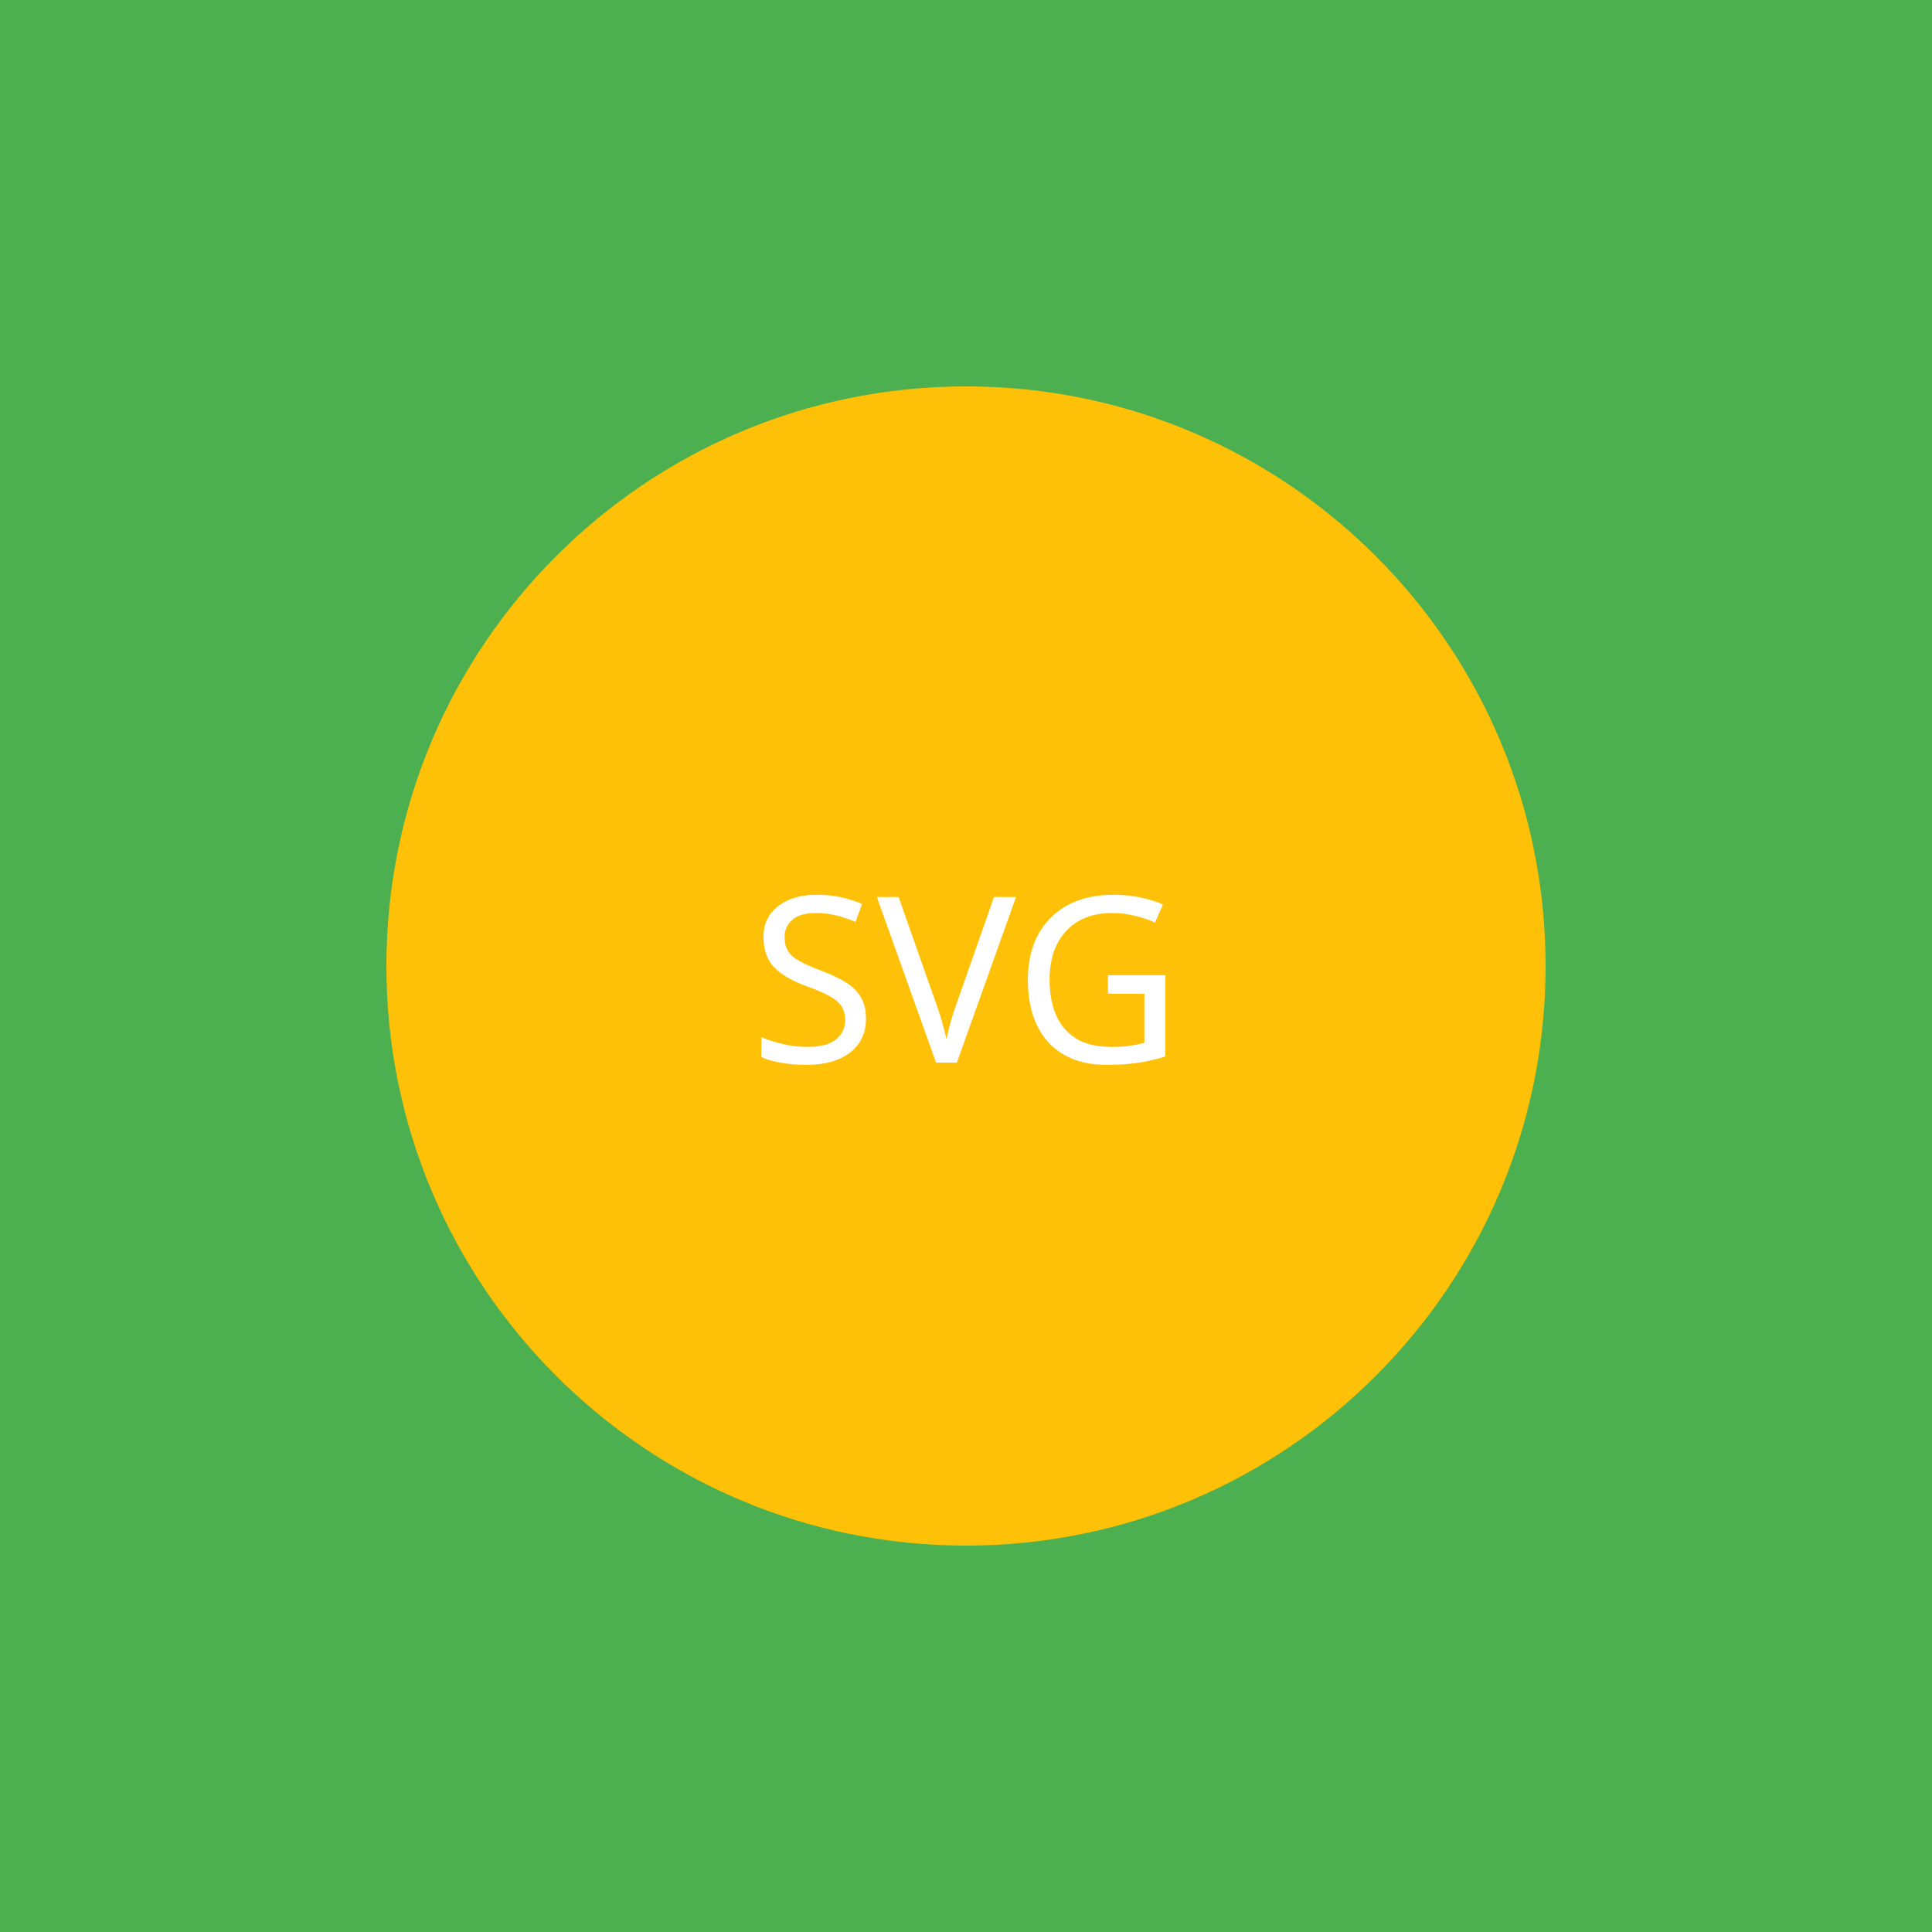
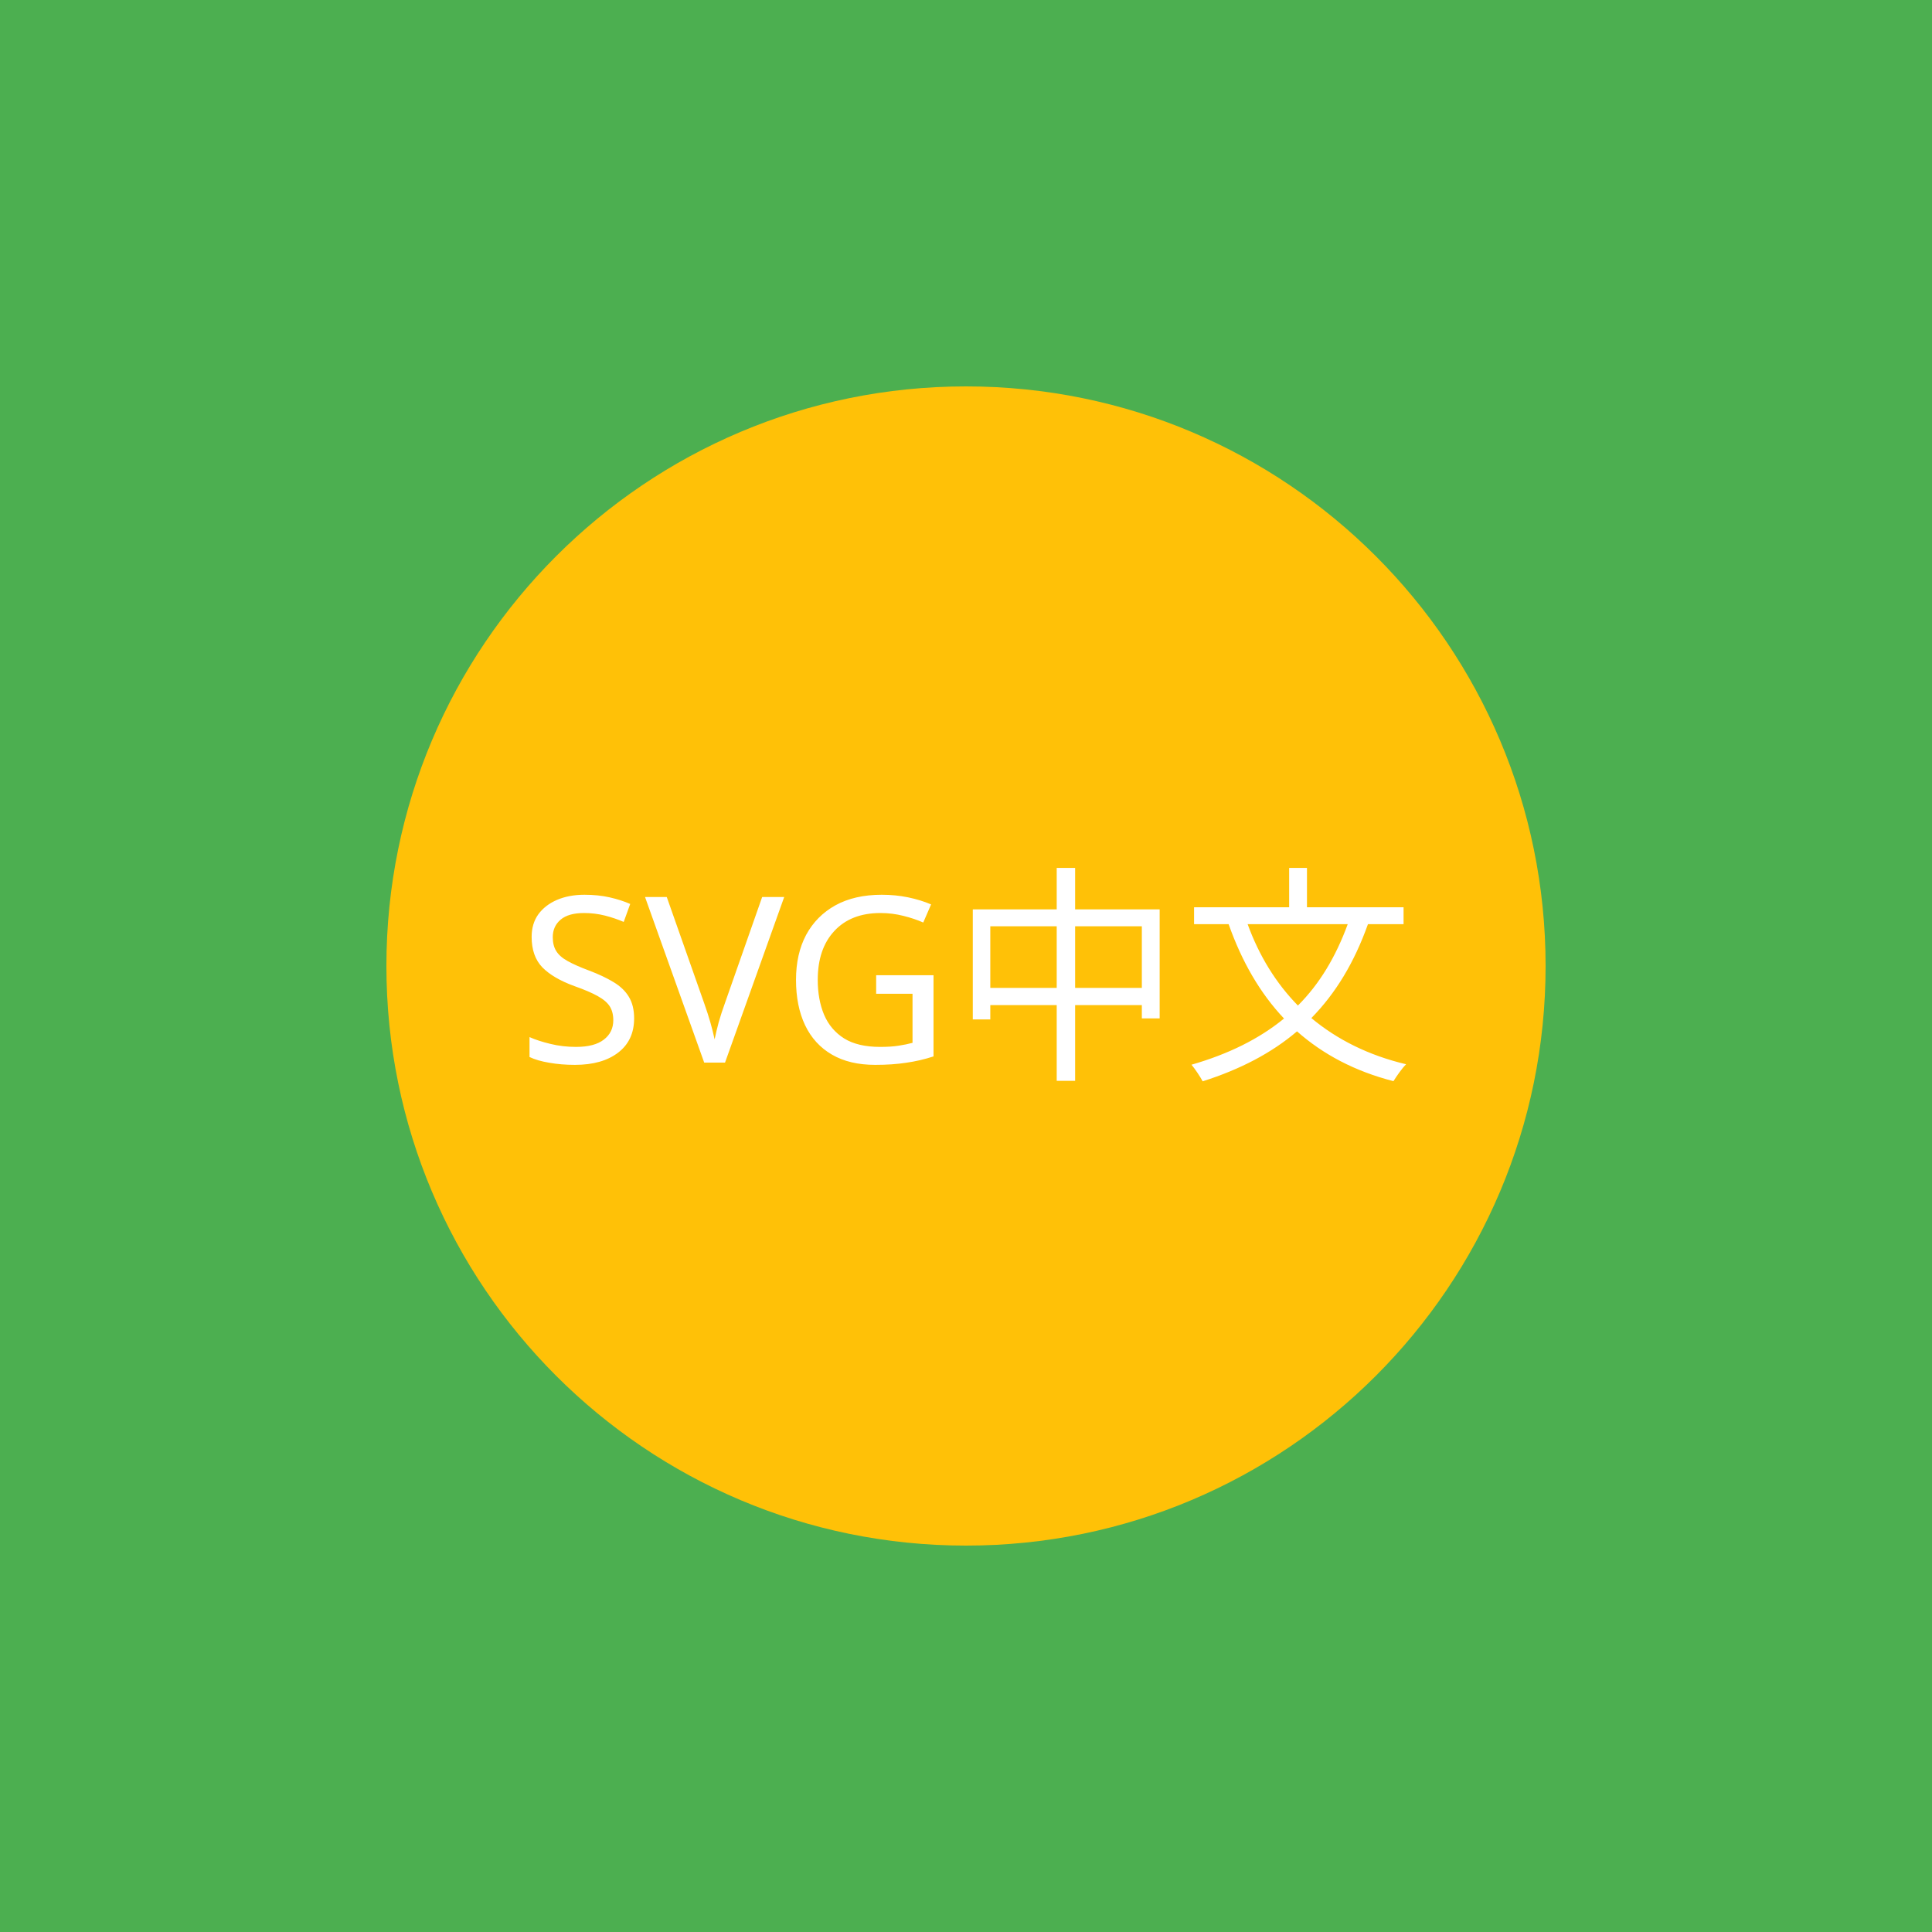
<svg xmlns="http://www.w3.org/2000/svg" width="200" height="200">
  <rect width="200" height="200" fill="#4CAF50" />
  <circle cx="100" cy="100" r="60" fill="#FFC107" />
-   <text x="100" y="110" font-size="24" text-anchor="middle" fill="white" font-family="sans-serif">SVG</text>
+   <text x="100" y="110" font-size="24" text-anchor="middle" fill="white" font-family="sans-serif">SVG中文</text>
</svg>
